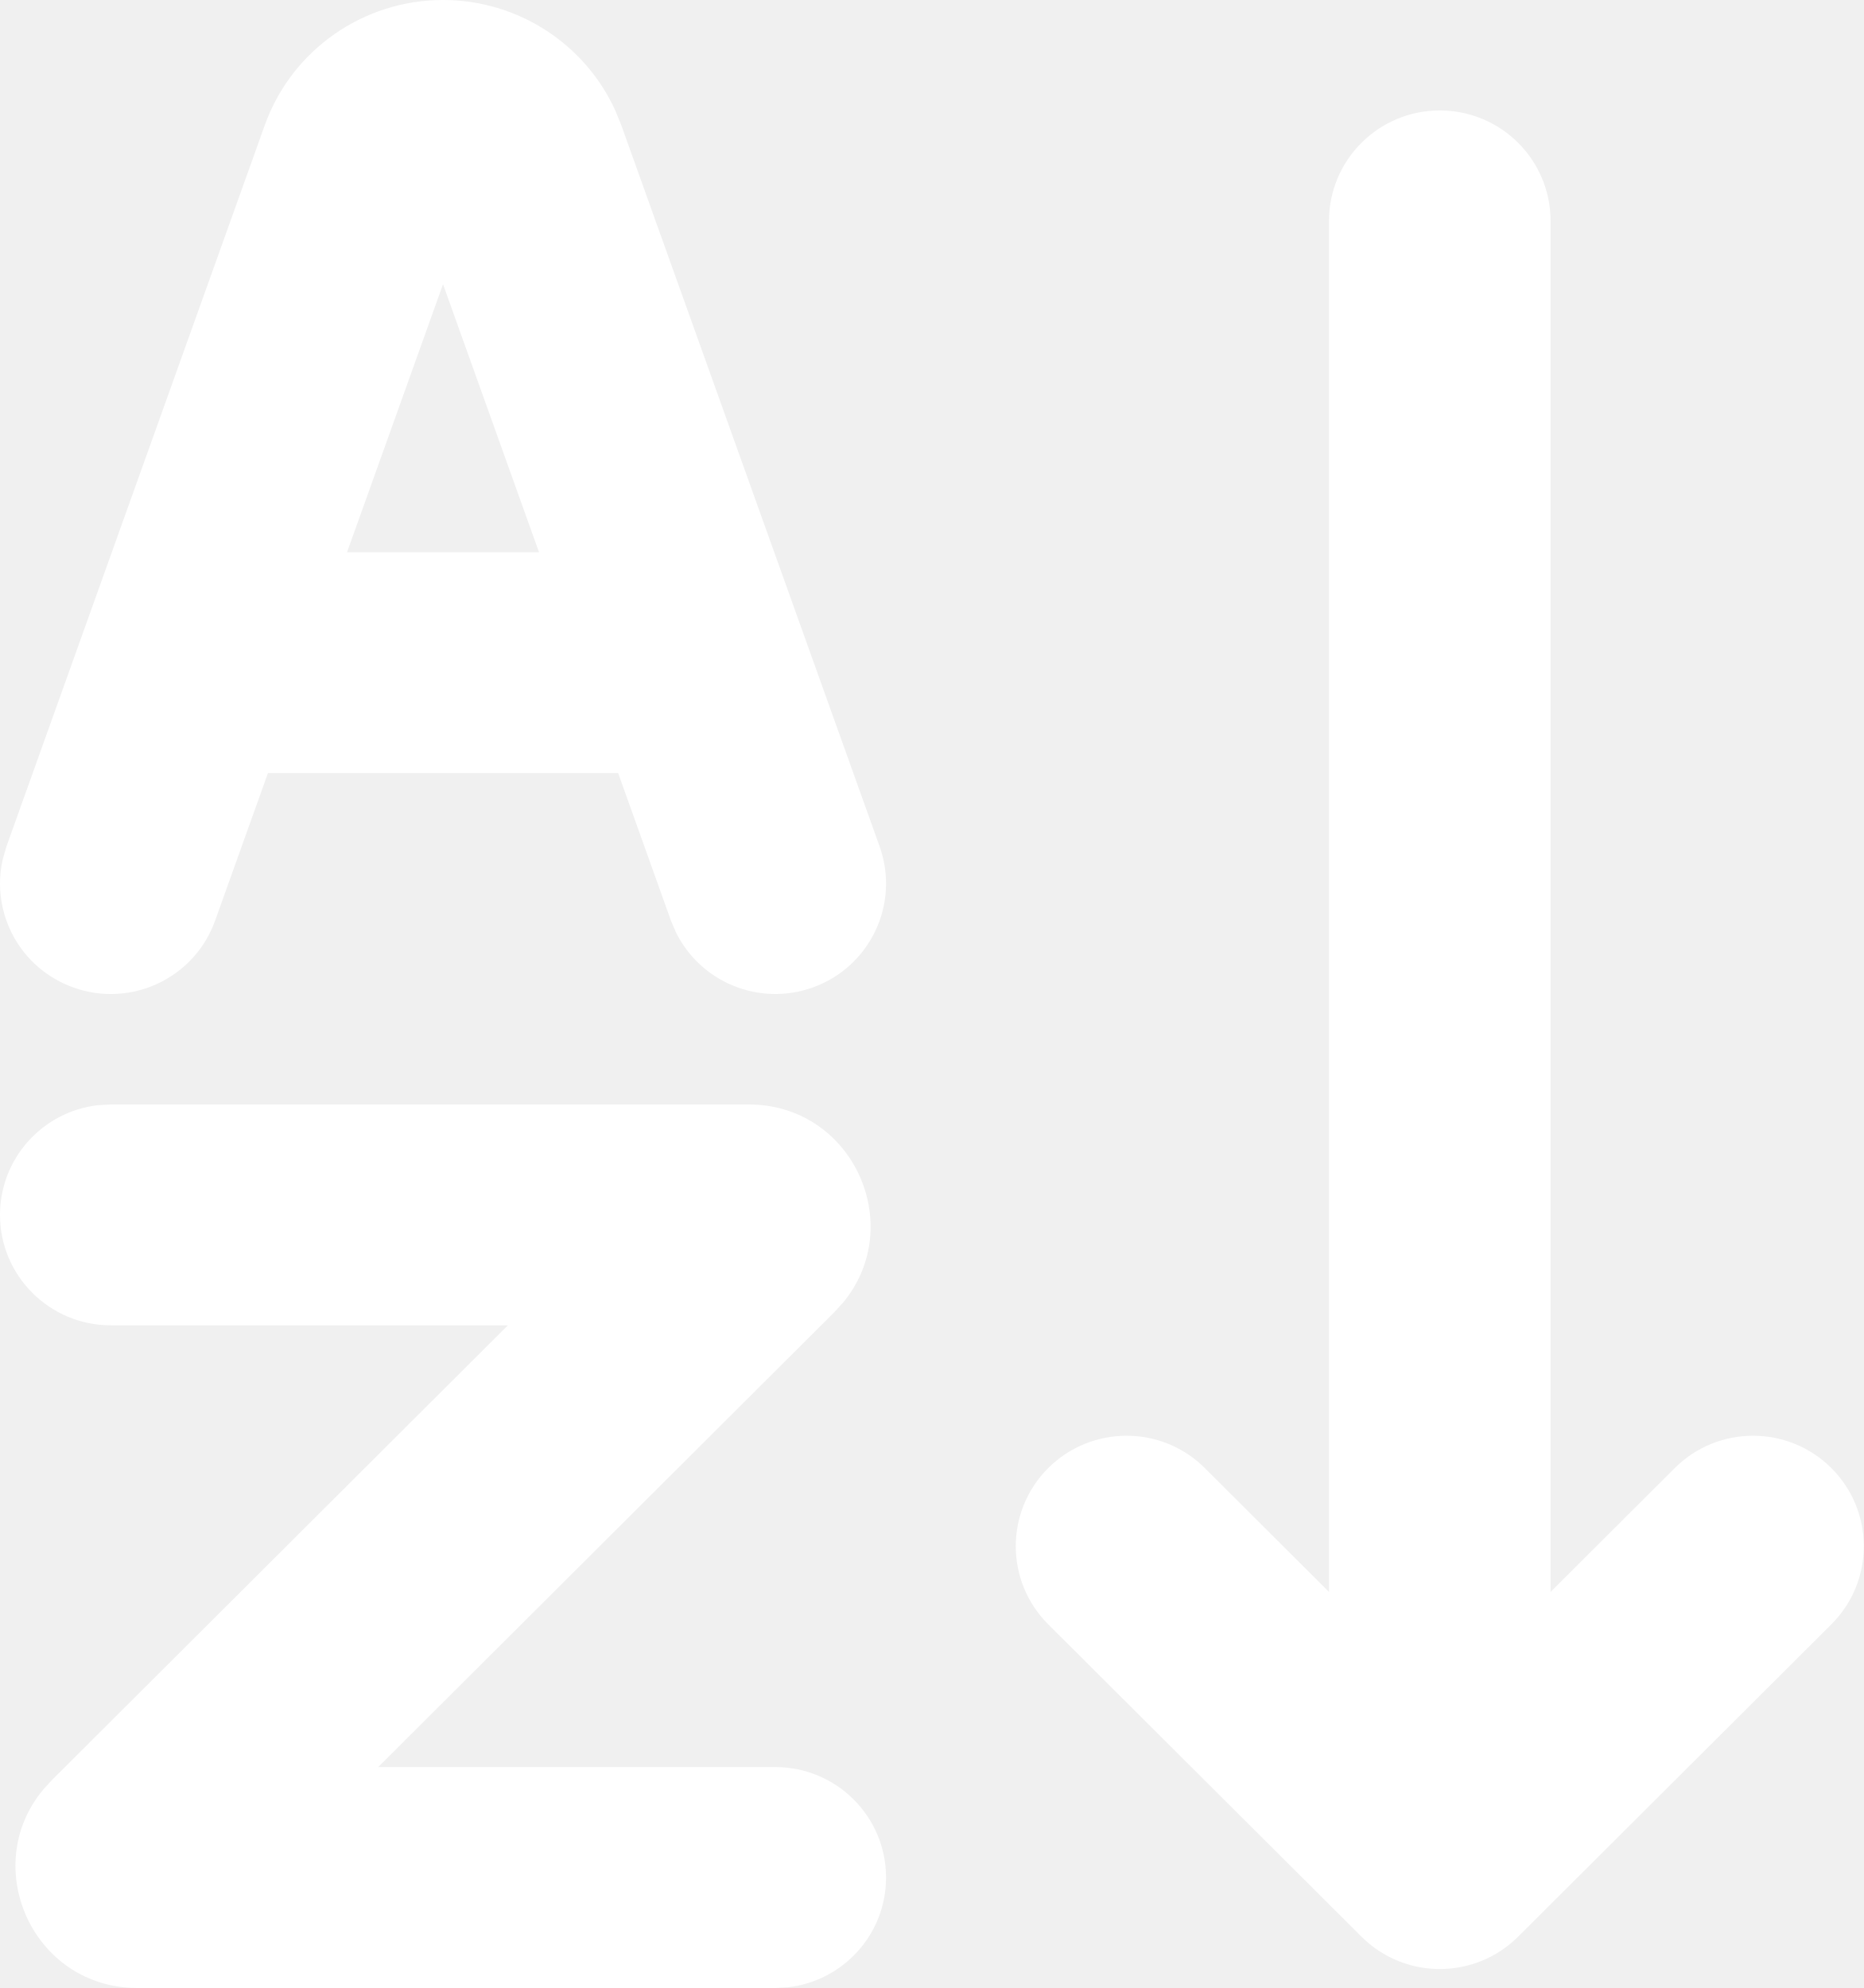
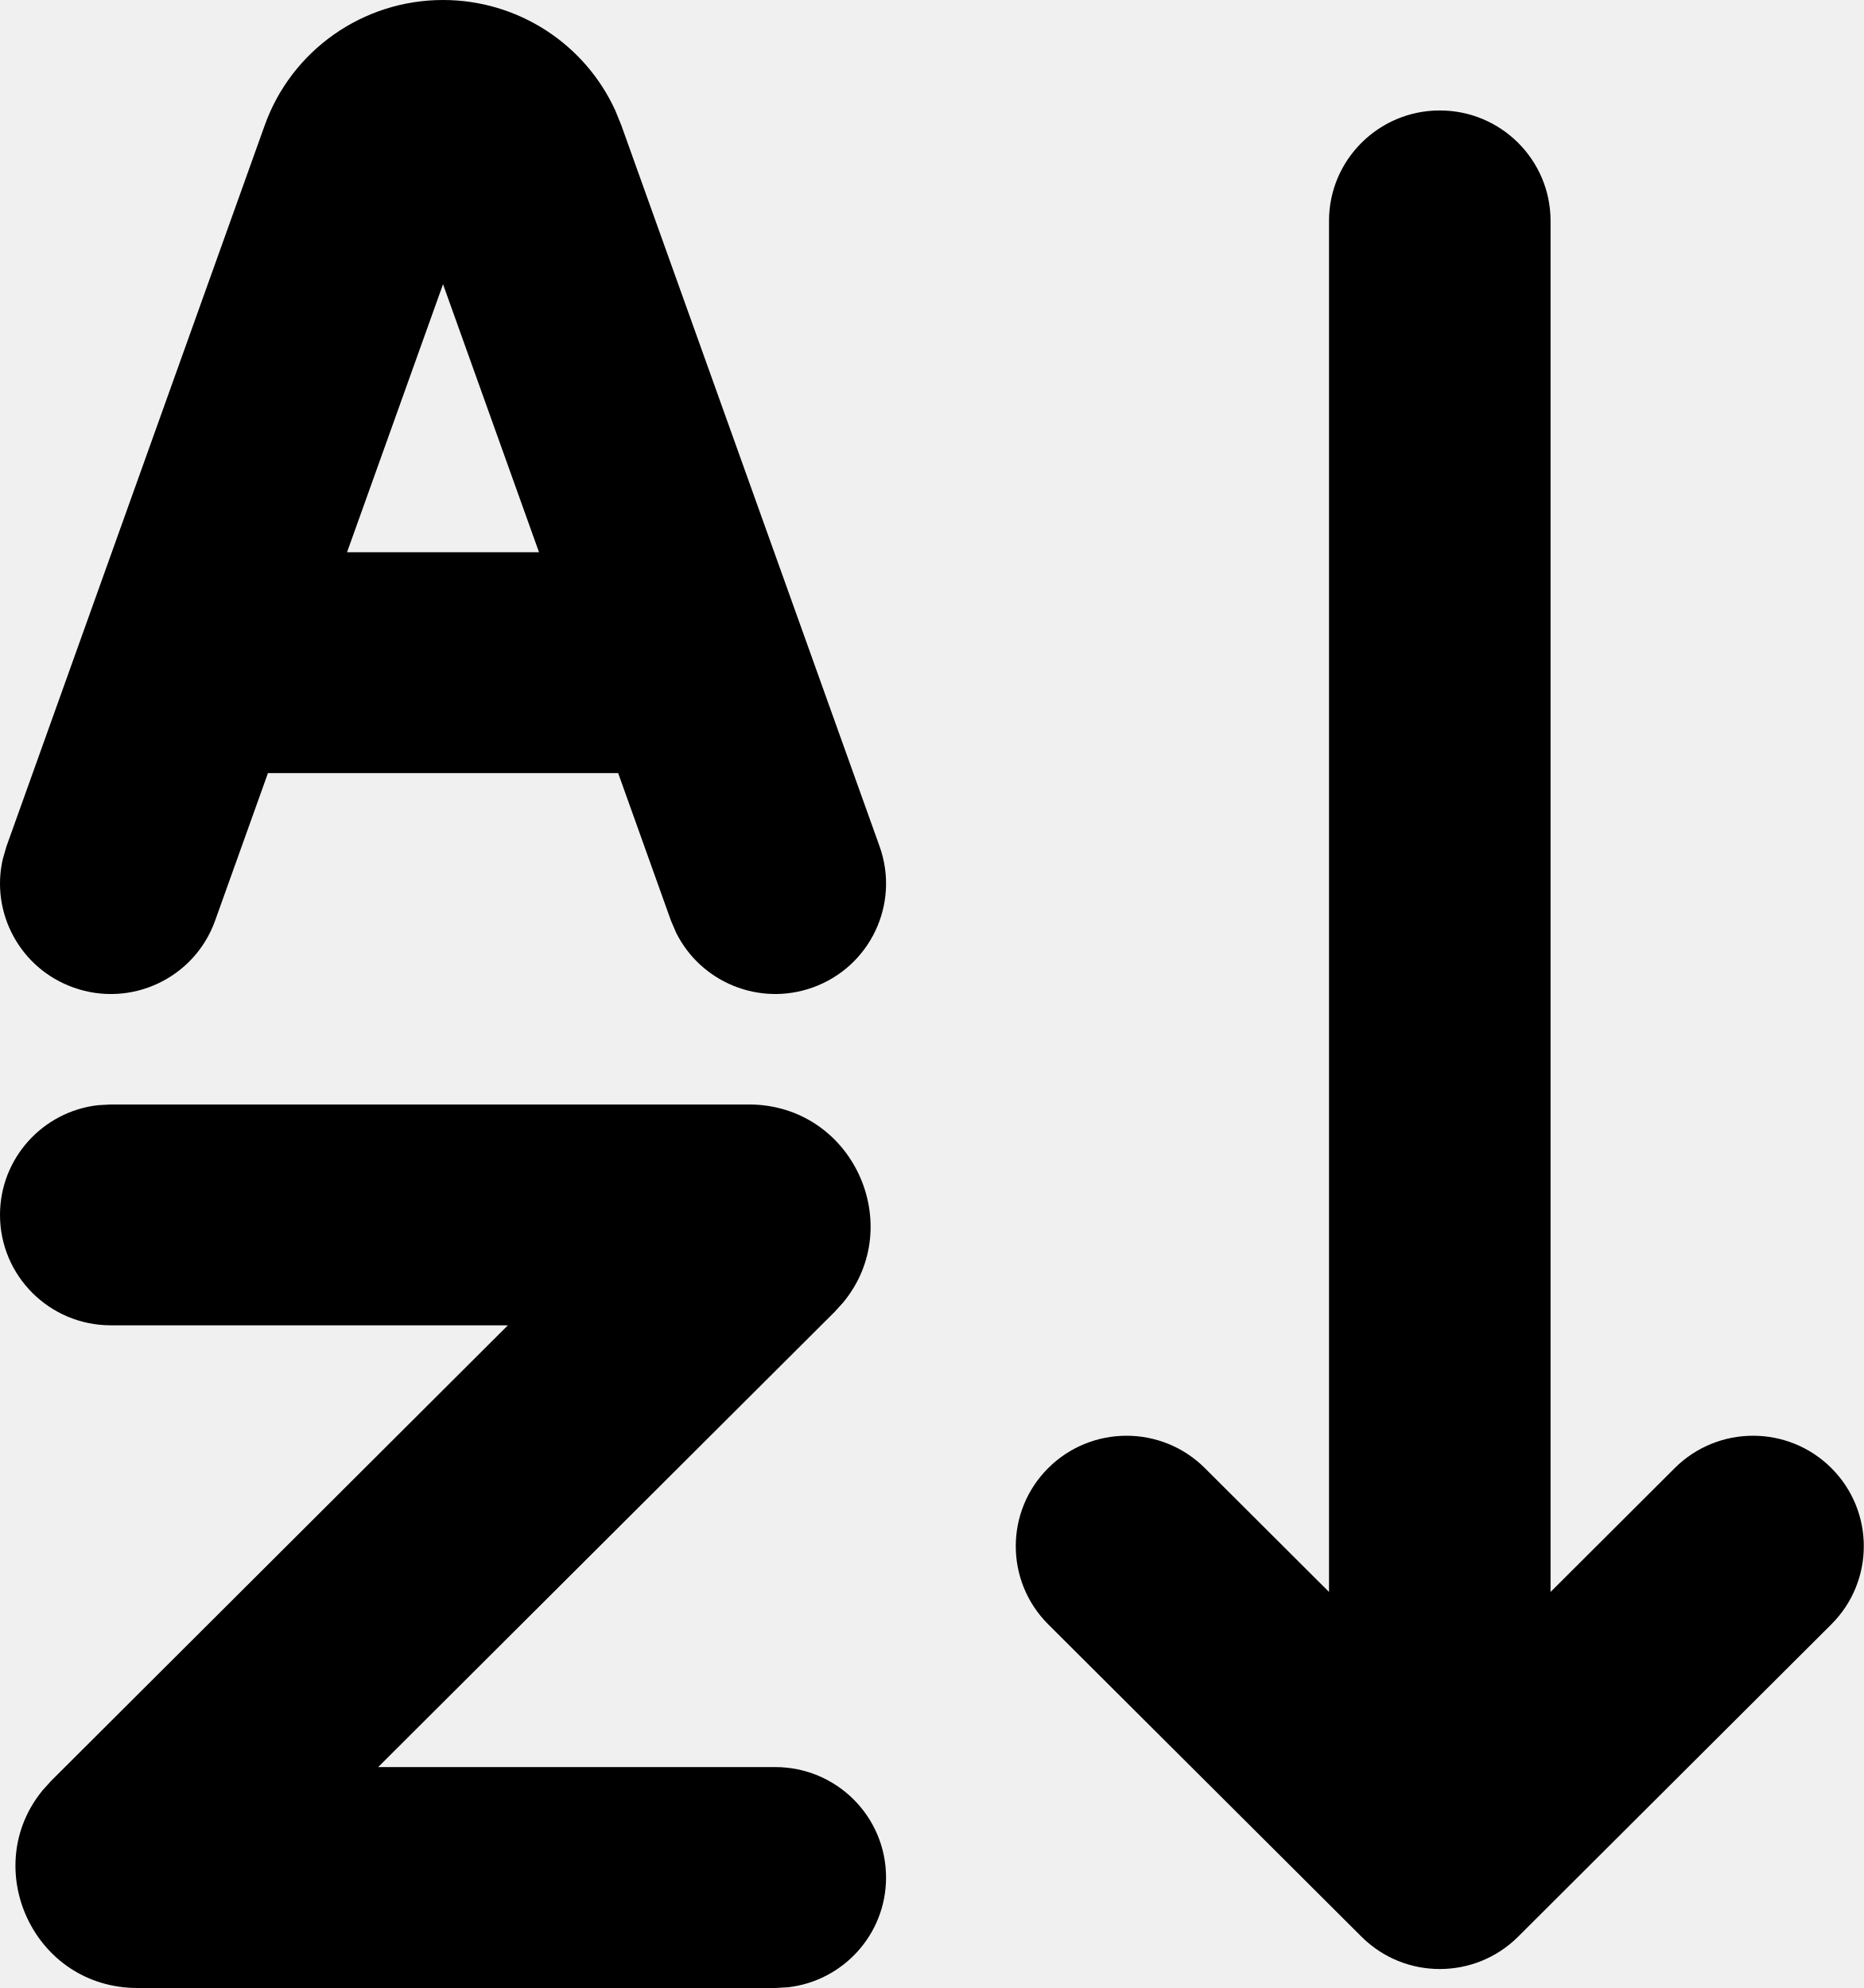
<svg xmlns="http://www.w3.org/2000/svg" width="30" height="32" viewBox="0 0 30 32" fill="none">
-   <path fill="white" fill-rule="evenodd" clip-rule="evenodd" d="M12.049 17.778C13.726 17.778 14.599 19.719 13.573 20.964L13.435 21.116L6.087 28.444H12.479C13.464 28.444 14.262 29.24 14.262 30.222C14.262 31.134 13.574 31.885 12.687 31.988L12.479 32H2.214C0.536 32 -0.337 30.059 0.689 28.814L0.827 28.662L8.175 21.333H1.783C0.799 21.333 0 20.537 0 19.556C0 18.644 0.689 17.892 1.575 17.79L1.783 17.778H12.049ZM23.175 1.778C24.16 1.778 24.958 2.574 24.958 3.556V25.625L26.957 23.631C27.653 22.937 28.782 22.937 29.478 23.631C30.174 24.326 30.174 25.451 29.478 26.146L24.436 31.174C23.739 31.868 22.611 31.868 21.915 31.174L16.872 26.146C16.176 25.451 16.176 24.326 16.872 23.631C17.569 22.937 18.697 22.937 19.393 23.631L21.392 25.625V3.556C21.392 2.574 22.191 1.778 23.175 1.778ZM7.131 0C8.333 0 9.414 0.703 9.905 1.781L10.001 2.017L14.158 13.624C14.489 14.549 14.006 15.566 13.079 15.896C12.218 16.203 11.277 15.809 10.882 15.011L10.8 14.82L9.95 12.444H4.313L3.462 14.82C3.131 15.745 2.111 16.227 1.184 15.896C0.323 15.59 -0.156 14.691 0.046 13.824L0.104 13.624L4.261 2.017C4.694 0.807 5.843 0 7.131 0ZM7.131 4.575L5.586 8.889H8.676L7.131 4.575Z" />
+   <path fill="currentColor" fill-rule="evenodd" clip-rule="evenodd" d="M12.049 17.778C13.726 17.778 14.599 19.719 13.573 20.964L13.435 21.116L6.087 28.444H12.479C13.464 28.444 14.262 29.24 14.262 30.222C14.262 31.134 13.574 31.885 12.687 31.988L12.479 32H2.214C0.536 32 -0.337 30.059 0.689 28.814L0.827 28.662L8.175 21.333H1.783C0.799 21.333 0 20.537 0 19.556C0 18.644 0.689 17.892 1.575 17.79L1.783 17.778H12.049ZM23.175 1.778C24.16 1.778 24.958 2.574 24.958 3.556V25.625L26.957 23.631C27.653 22.937 28.782 22.937 29.478 23.631C30.174 24.326 30.174 25.451 29.478 26.146L24.436 31.174C23.739 31.868 22.611 31.868 21.915 31.174L16.872 26.146C16.176 25.451 16.176 24.326 16.872 23.631C17.569 22.937 18.697 22.937 19.393 23.631L21.392 25.625V3.556C21.392 2.574 22.191 1.778 23.175 1.778ZM7.131 0C8.333 0 9.414 0.703 9.905 1.781L10.001 2.017L14.158 13.624C14.489 14.549 14.006 15.566 13.079 15.896C12.218 16.203 11.277 15.809 10.882 15.011L10.8 14.82L9.95 12.444H4.313L3.462 14.82C3.131 15.745 2.111 16.227 1.184 15.896C0.323 15.59 -0.156 14.691 0.046 13.824L0.104 13.624L4.261 2.017C4.694 0.807 5.843 0 7.131 0ZM7.131 4.575L5.586 8.889H8.676L7.131 4.575Z" />
</svg>
